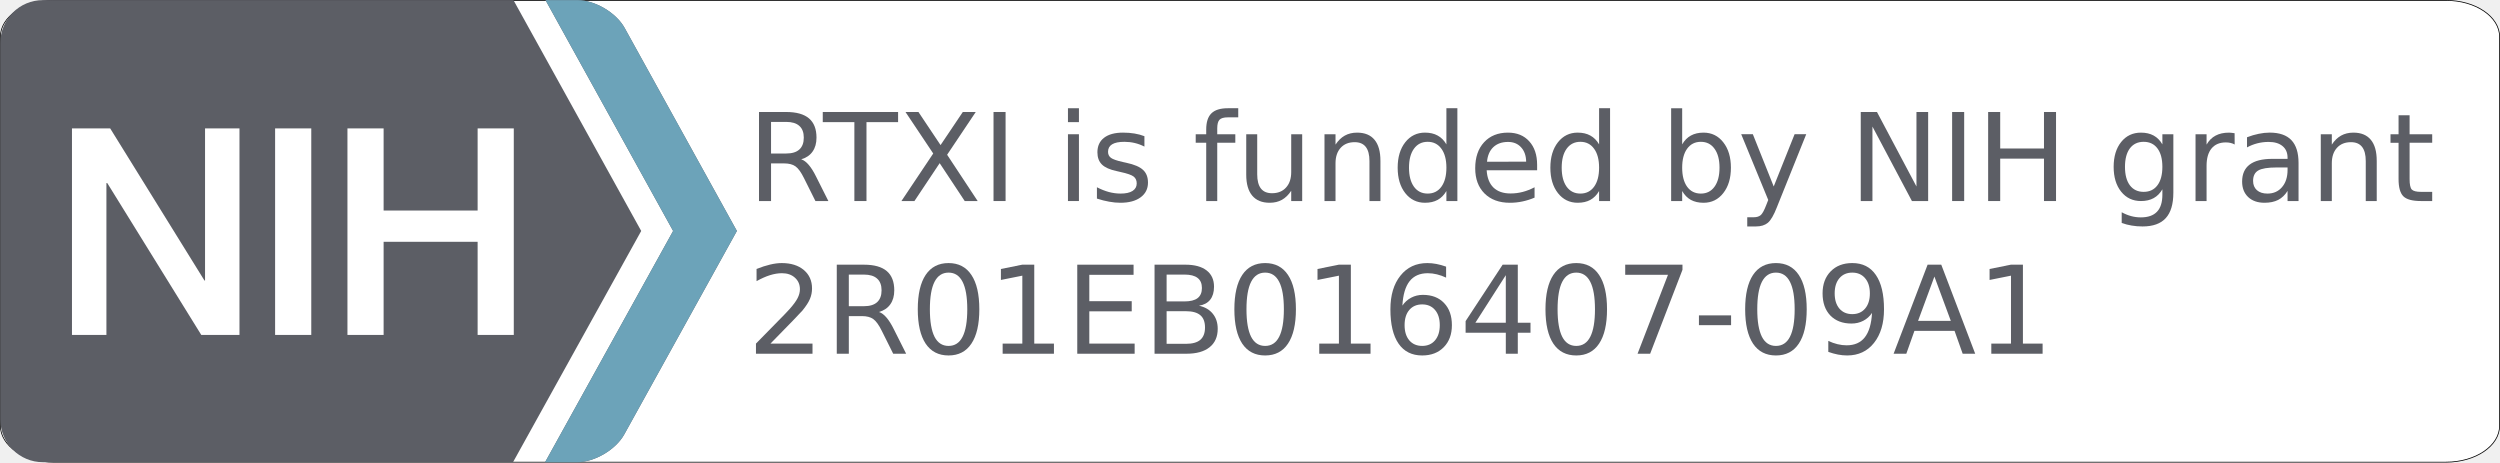
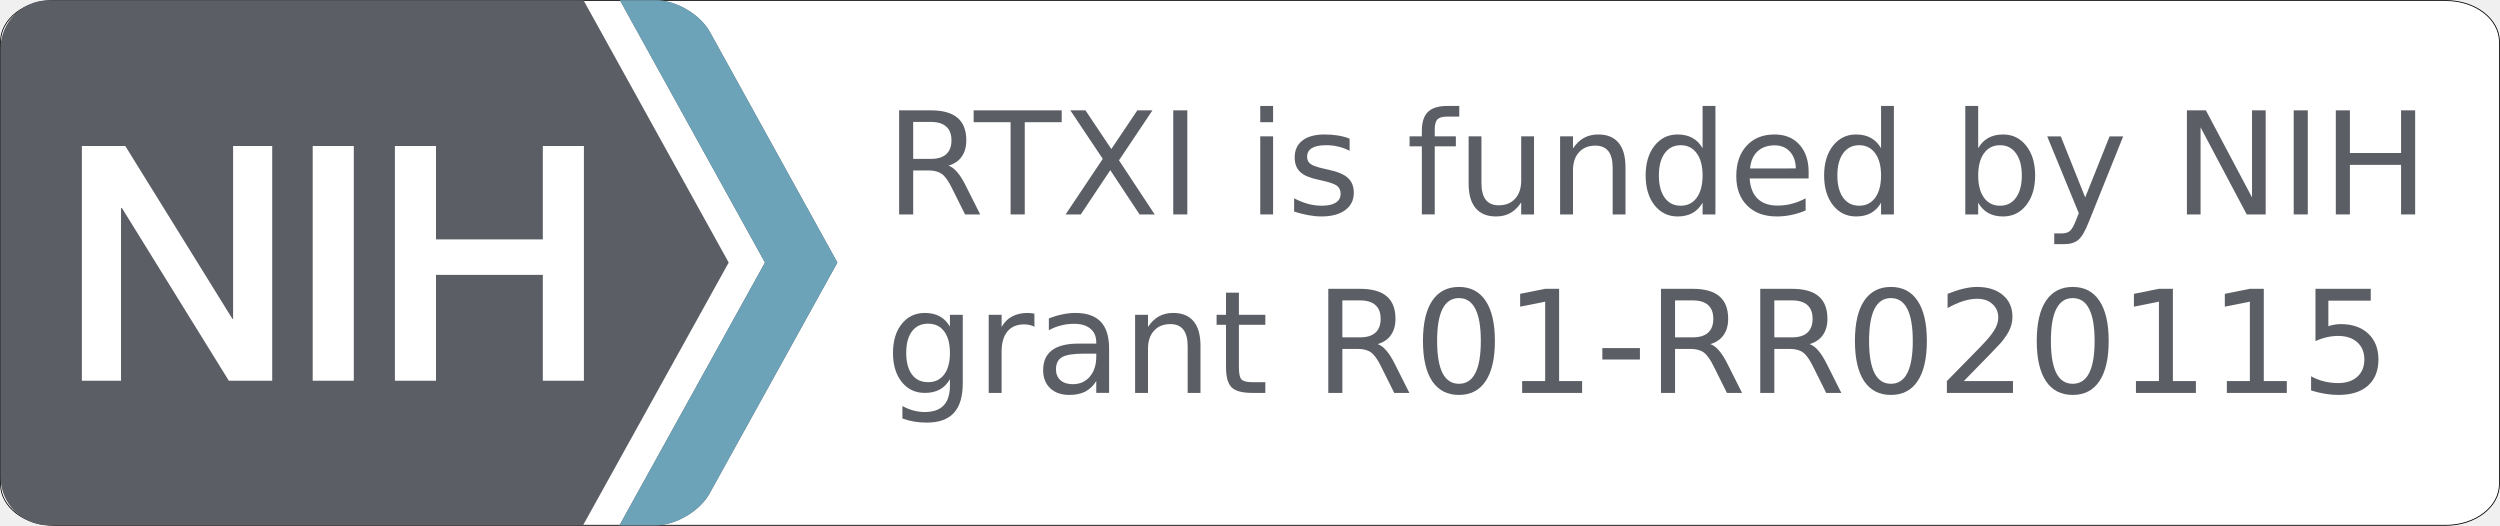
- <svg xmlns="http://www.w3.org/2000/svg" version="1.2" width="440.027" height="81.414" id="svg2" xml:space="preserve">
+ <svg xmlns="http://www.w3.org/2000/svg" version="1.1" width="387.254" height="81.451" id="svg2" xml:space="preserve">
  <defs id="defs6" />
-   <g transform="matrix(1.290308,0,0,1.290308,0.06451542,0.02081869)" id="g3872">
-     <rect width="340.918" height="62.99" rx="7.307" ry="4.971" x="0.003" y="0.037" id="rect3801" style="fill:#ffffff;fill-opacity:1;stroke:#000000;stroke-width:0.107;stroke-miterlimit:4;stroke-opacity:1;stroke-dasharray:none" />
+   <g transform="matrix(1.290308,0,0,1.290308,0.08064427,0.04032214)" id="g3872">
+     <rect width="299.998" height="62.997" rx="6.43" ry="4.972" x="2.8421709e-14" y="0.034" id="rect3801" style="fill:#ffffff;fill-opacity:1;stroke:#000000;stroke-width:0.1;stroke-miterlimit:4;stroke-opacity:1;stroke-dasharray:none" />
    <g transform="translate(0,-0.00525)" id="g3216">
      <path d="M 87.417,31.494 69.989,0.005 l -64.187,0 C 2.598,0.005 0,2.608 0,5.811 l 0,51.423 c 0,3.204 2.598,5.802 5.801,5.802 l 64.13,0 L 87.417,31.494 z m -54.799,14.187 -5.209,0 -12.827,-20.72 -0.116,0 0,20.72 -4.699,0 0,-28.179 5.212,0 12.864,20.758 0.077,0 0,-20.758 4.697,0 0,28.179 z m 9.793,0 -4.934,0 0,-28.179 4.934,0 0,28.179 z m 27.625,-28.179 0,28.179 -4.933,0 0,-12.709 -12.824,0 0,12.709 -4.934,0 0,-28.179 4.934,0 0,11.209 12.824,0 0,-11.209 4.933,0" id="path14" style="fill:#5c5e65;fill-opacity:1;fill-rule:nonzero;stroke:none" />
      <path d="M 74.304,63.038 91.772,31.494 74.361,0.005 l 4.358,0 c 2.387,0 5.288,1.712 6.438,3.799 L 100.467,31.494 85.105,59.245 c -1.154,2.085 -4.053,3.793 -6.439,3.793 l -4.362,0" id="path16" style="fill:#5c5e65;fill-opacity:1;fill-rule:nonzero;stroke:none" />
      <path d="M 74.305,63.038 91.772,31.494 74.36,0.005 l 4.36,0 c 2.384,0 5.287,1.712 6.438,3.799 L 100.466,31.494 85.106,59.245 c -1.155,2.085 -4.055,3.793 -6.439,3.793 l -4.362,0" id="path18" style="fill:#6ca3b9;fill-opacity:1;fill-rule:nonzero;stroke:none" />
    </g>
-     <flowRoot transform="matrix(0.7750085,0,0,0.7750085,-0.0625,-0.03125)" id="flowRoot3023" xml:space="preserve" style="font-size:32px;font-style:normal;font-weight:normal;line-height:125%;letter-spacing:0px;word-spacing:0px;fill:#000000;fill-opacity:1;stroke:none;font-family:Sans">
-       <flowRegion id="flowRegion3025">
-         <rect width="246.968" height="63.475" x="133.885" y="10.508" id="rect3027" style="font-size:32px" />
-       </flowRegion>
-       <flowPara id="flowPara3029" />
-     </flowRoot>
-     <flowRoot transform="matrix(0.7750085,0,0,0.7750085,-0.0625,-0.03125)" id="flowRoot3039" xml:space="preserve" style="font-size:28px;font-style:normal;font-weight:normal;line-height:125%;letter-spacing:0px;word-spacing:0px;fill:#000000;fill-opacity:1;stroke:none;font-family:Sans">
-       <flowRegion id="flowRegion3041">
-         <rect width="290.707" height="88.279" x="135.752" y="4.64" id="rect3043" />
-       </flowRegion>
-       <flowPara id="flowPara3045" style="font-size:22px" />
-     </flowRoot>
-     <g transform="matrix(0.7750085,0,0,0.7750085,2.62457,10.09694)" id="flowRoot3049" style="font-size:28px;font-style:normal;font-weight:normal;line-height:125%;letter-spacing:0px;word-spacing:0px;fill:#5c5e65;fill-opacity:1;stroke:none;font-family:Sans">
-       <path d="m 137.574,14.988 c 0.455,0.154 0.896,0.483 1.323,0.987 0.434,0.504 0.868,1.197 1.302,2.079 l 2.152,4.283 -2.278,0 -2.005,-4.021 c -0.518,-1.05 -1.022,-1.746 -1.512,-2.089 -0.483,-0.343 -1.144,-0.514 -1.984,-0.514 l -2.31,0 0,6.624 -2.121,0 0,-15.674 4.787,0 c 1.792,1.57e-5 3.128,0.374 4.01,1.123 0.882,0.749 1.323,1.879 1.323,3.391 -1e-5,0.987 -0.231,1.806 -0.693,2.457 -0.455,0.651 -1.12,1.102 -1.995,1.354 m -5.312,-6.582 0,5.564 2.667,0 c 1.022,8e-6 1.792,-0.234 2.31,-0.703 0.525,-0.476 0.787,-1.172 0.787,-2.089 -10e-6,-0.917 -0.262,-1.606 -0.787,-2.068 -0.518,-0.469 -1.288,-0.703 -2.31,-0.703 l -2.667,0" id="path3004" style="font-size:21.5px;fill:#5c5e65" />
-       <path d="m 141.364,6.663 13.259,0 0,1.785 -5.564,0 0,13.889 -2.131,0 0,-13.889 -5.564,0 0,-1.785" id="path3006" style="font-size:21.5px;fill:#5c5e65" />
-       <path d="m 155.925,6.663 2.278,0 3.895,5.826 3.916,-5.826 2.278,0 -5.039,7.527 5.375,8.146 -2.278,0 -4.409,-6.666 -4.441,6.666 -2.289,0 5.595,-8.367 -4.882,-7.307" id="path3008" style="font-size:21.5px;fill:#5c5e65" />
-       <path d="m 171.42,6.663 2.121,0 0,15.674 -2.121,0 0,-15.674" id="path3010" style="font-size:21.5px;fill:#5c5e65" />
-       <path d="m 184.521,10.579 1.932,0 0,11.758 -1.932,0 0,-11.758 m 0,-4.577 1.932,0 0,2.446 -1.932,0 0,-2.446" id="path3012" style="font-size:21.5px;fill:#5c5e65" />
-       <path d="m 197.98,10.925 0,1.827 c -0.546,-0.28 -1.113,-0.49 -1.701,-0.63 -0.588,-0.14 -1.197,-0.21 -1.827,-0.21 -0.959,1.1e-5 -1.68,0.147 -2.163,0.441 -0.476,0.294 -0.714,0.735 -0.714,1.323 -1e-5,0.448 0.171,0.801 0.514,1.06 0.343,0.252 1.032,0.493 2.068,0.724 l 0.661,0.147 c 1.372,0.294 2.345,0.71 2.918,1.249 0.581,0.532 0.871,1.277 0.871,2.236 -1e-5,1.092 -0.434,1.956 -1.302,2.593 -0.861,0.637 -2.047,0.955 -3.559,0.955 -0.63,0 -1.288,-0.063 -1.974,-0.189 -0.679,-0.119 -1.396,-0.301 -2.152,-0.546 l 0,-1.995 c 0.714,0.371 1.417,0.651 2.11,0.84 0.693,0.182 1.379,0.273 2.058,0.273 0.91,10e-7 1.61,-0.154 2.1,-0.462 0.49,-0.315 0.735,-0.756 0.735,-1.323 -1e-5,-0.525 -0.178,-0.927 -0.535,-1.207 -0.35,-0.28 -1.123,-0.549 -2.32,-0.808 l -0.672,-0.157 c -1.197,-0.252 -2.061,-0.637 -2.593,-1.155 -0.532,-0.525 -0.798,-1.242 -0.798,-2.152 -1e-5,-1.106 0.392,-1.96 1.176,-2.562 0.784,-0.602 1.897,-0.903 3.338,-0.903 0.714,1.2e-5 1.386,0.052 2.016,0.157 0.63,0.105 1.211,0.262 1.743,0.472" id="path3014" style="font-size:21.5px;fill:#5c5e65" />
-       <path d="m 214.493,6.001 0,1.606 -1.848,0 c -0.693,1.47e-5 -1.176,0.14 -1.449,0.42 -0.266,0.28 -0.399,0.784 -0.399,1.512 l 0,1.039 3.181,0 0,1.501 -3.181,0 0,10.257 -1.942,0 0,-10.257 -1.848,0 0,-1.501 1.848,0 0,-0.819 c 0,-1.309 0.304,-2.261 0.913,-2.855 0.609,-0.602 1.575,-0.903 2.897,-0.903 l 1.827,0" id="path3016" style="font-size:21.5px;fill:#5c5e65" />
-       <path d="m 215.9,17.696 0,-7.118 1.932,0 0,7.044 c 0,1.113 0.217,1.949 0.651,2.509 0.434,0.553 1.085,0.829 1.953,0.829 1.043,10e-7 1.865,-0.332 2.467,-0.997 0.609,-0.665 0.913,-1.571 0.913,-2.719 l 0,-6.666 1.932,0 0,11.758 -1.932,0 0,-1.806 c -0.469,0.714 -1.015,1.246 -1.638,1.596 -0.616,0.343 -1.333,0.514 -2.152,0.514 -1.351,0 -2.376,-0.42 -3.076,-1.26 -0.7,-0.84 -1.05,-2.068 -1.05,-3.685 m 4.861,-7.401 0,0" id="path3018" style="font-size:21.5px;fill:#5c5e65" />
-       <path d="m 239.521,15.24 0,7.097 -1.932,0 0,-7.034 c -10e-6,-1.113 -0.217,-1.946 -0.651,-2.499 -0.434,-0.553 -1.085,-0.829 -1.953,-0.829 -1.043,10e-6 -1.865,0.332 -2.467,0.997 -0.602,0.665 -0.903,1.571 -0.903,2.719 l 0,6.645 -1.942,0 0,-11.758 1.942,0 0,1.827 c 0.462,-0.707 1.004,-1.235 1.627,-1.585 0.63,-0.35 1.354,-0.525 2.173,-0.525 1.351,1.2e-5 2.373,0.42 3.065,1.26 0.693,0.833 1.039,2.061 1.039,3.685" id="path3020" style="font-size:21.5px;fill:#5c5e65" />
-       <path d="m 251.131,12.363 0,-6.362 1.932,0 0,16.335 -1.932,0 0,-1.764 c -0.406,0.7 -0.92,1.221 -1.543,1.564 -0.616,0.336 -1.358,0.504 -2.226,0.504 -1.421,0 -2.579,-0.567 -3.475,-1.701 -0.889,-1.134 -1.333,-2.625 -1.333,-4.472 0,-1.848 0.444,-3.338 1.333,-4.472 0.896,-1.134 2.054,-1.701 3.475,-1.701 0.868,1.2e-5 1.61,0.171 2.226,0.514 0.623,0.336 1.137,0.854 1.543,1.554 m -6.582,4.105 c 0,1.421 0.29,2.537 0.871,3.349 0.588,0.805 1.393,1.207 2.415,1.207 1.022,10e-7 1.827,-0.402 2.415,-1.207 0.588,-0.812 0.882,-1.928 0.882,-3.349 -1e-5,-1.421 -0.294,-2.534 -0.882,-3.338 -0.588,-0.812 -1.393,-1.218 -2.415,-1.218 -1.022,1.1e-5 -1.827,0.406 -2.415,1.218 -0.581,0.805 -0.871,1.918 -0.871,3.338" id="path3022" style="font-size:21.5px;fill:#5c5e65" />
-       <path d="m 267.099,15.975 0,0.945 -8.881,0 c 0.084,1.33 0.483,2.345 1.197,3.044 0.721,0.693 1.722,1.039 3.002,1.039 0.742,10e-7 1.459,-0.091 2.152,-0.273 0.7,-0.182 1.393,-0.455 2.079,-0.819 l 0,1.827 c -0.693,0.294 -1.403,0.518 -2.131,0.672 -0.728,0.154 -1.466,0.231 -2.215,0.231 -1.876,0 -3.363,-0.546 -4.462,-1.638 -1.092,-1.092 -1.638,-2.569 -1.638,-4.43 0,-1.925 0.518,-3.45 1.554,-4.577 1.043,-1.134 2.446,-1.701 4.21,-1.701 1.582,1.2e-5 2.831,0.511 3.748,1.533 0.924,1.015 1.386,2.397 1.386,4.147 m -1.932,-0.567 c -0.014,-1.057 -0.311,-1.9 -0.892,-2.53 -0.574,-0.63 -1.337,-0.945 -2.289,-0.945 -1.078,10e-6 -1.942,0.304 -2.593,0.913 -0.644,0.609 -1.015,1.466 -1.113,2.572 l 6.887,-0.011" id="path3024" style="font-size:21.5px;fill:#5c5e65" />
-       <path d="m 278.006,12.363 0,-6.362 1.932,0 0,16.335 -1.932,0 0,-1.764 c -0.406,0.7 -0.92,1.221 -1.543,1.564 -0.616,0.336 -1.358,0.504 -2.226,0.504 -1.421,0 -2.579,-0.567 -3.475,-1.701 -0.889,-1.134 -1.333,-2.625 -1.333,-4.472 0,-1.848 0.444,-3.338 1.333,-4.472 0.896,-1.134 2.054,-1.701 3.475,-1.701 0.868,1.2e-5 1.61,0.171 2.226,0.514 0.623,0.336 1.137,0.854 1.543,1.554 m -6.582,4.105 c 0,1.421 0.29,2.537 0.871,3.349 0.588,0.805 1.393,1.207 2.415,1.207 1.022,10e-7 1.827,-0.402 2.415,-1.207 0.588,-0.812 0.882,-1.928 0.882,-3.349 -10e-6,-1.421 -0.294,-2.534 -0.882,-3.338 -0.588,-0.812 -1.393,-1.218 -2.415,-1.218 -1.022,1.1e-5 -1.827,0.406 -2.415,1.218 -0.581,0.805 -0.871,1.918 -0.871,3.338" id="path3026" style="font-size:21.5px;fill:#5c5e65" />
-       <path d="m 299.202,16.468 c -1e-5,-1.421 -0.294,-2.534 -0.882,-3.338 -0.581,-0.812 -1.382,-1.218 -2.404,-1.218 -1.022,1.1e-5 -1.827,0.406 -2.415,1.218 -0.581,0.805 -0.871,1.918 -0.871,3.338 -1e-5,1.421 0.29,2.537 0.871,3.349 0.588,0.805 1.393,1.207 2.415,1.207 1.022,10e-7 1.823,-0.402 2.404,-1.207 0.588,-0.812 0.882,-1.928 0.882,-3.349 m -6.572,-4.105 c 0.406,-0.7 0.917,-1.218 1.533,-1.554 0.623,-0.343 1.365,-0.514 2.226,-0.514 1.428,1.2e-5 2.586,0.567 3.475,1.701 0.896,1.134 1.344,2.625 1.344,4.472 -10e-6,1.848 -0.448,3.338 -1.344,4.472 -0.889,1.134 -2.047,1.701 -3.475,1.701 -0.861,0 -1.603,-0.168 -2.226,-0.504 -0.616,-0.343 -1.127,-0.864 -1.533,-1.564 l 0,1.764 -1.942,0 0,-16.335 1.942,0 0,6.362" id="path3028" style="font-size:21.5px;fill:#5c5e65" />
-       <path d="m 309.301,23.428 c -0.546,1.4 -1.078,2.313 -1.596,2.74 -0.518,0.427 -1.211,0.64 -2.079,0.64 l -1.543,0 0,-1.617 1.134,0 c 0.532,-3e-6 0.945,-0.126 1.239,-0.378 0.294,-0.252 0.619,-0.847 0.976,-1.785 l 0.346,-0.882 -4.756,-11.569 2.047,0 3.674,9.196 3.674,-9.196 2.047,0 -5.165,12.85" id="path3030" style="font-size:21.5px;fill:#5c5e65" />
-       <path d="m 324.061,6.663 2.855,0 6.95,13.112 0,-13.112 2.058,0 0,15.674 -2.855,0 -6.95,-13.112 0,13.112 -2.058,0 0,-15.674" id="path3032" style="font-size:21.5px;fill:#5c5e65" />
-       <path d="m 340.144,6.663 2.121,0 0,15.674 -2.121,0 0,-15.674" id="path3034" style="font-size:21.5px;fill:#5c5e65" />
-       <path d="m 346.485,6.663 2.121,0 0,6.425 7.706,0 0,-6.425 2.121,0 0,15.674 -2.121,0 0,-7.464 -7.706,0 0,7.464 -2.121,0 0,-15.674" id="path3036" style="font-size:21.5px;fill:#5c5e65" />
-       <path d="m 377.15,16.321 c -10e-6,-1.4 -0.29,-2.485 -0.871,-3.254 -0.574,-0.77 -1.382,-1.155 -2.425,-1.155 -1.036,1.1e-5 -1.844,0.385 -2.425,1.155 -0.574,0.77 -0.861,1.855 -0.861,3.254 -1e-5,1.393 0.287,2.474 0.861,3.244 0.581,0.77 1.389,1.155 2.425,1.155 1.043,1e-6 1.851,-0.385 2.425,-1.155 0.581,-0.77 0.871,-1.851 0.871,-3.244 m 1.932,4.556 c -1e-5,2.002 -0.444,3.489 -1.333,4.462 -0.889,0.98 -2.25,1.47 -4.084,1.47 -0.679,-5e-6 -1.319,-0.052 -1.921,-0.157 -0.602,-0.098 -1.186,-0.252 -1.753,-0.462 l 0,-1.879 c 0.567,0.308 1.127,0.535 1.68,0.682 0.553,0.147 1.116,0.22 1.69,0.22 1.267,-3e-6 2.215,-0.332 2.845,-0.997 0.63,-0.658 0.945,-1.655 0.945,-2.992 l 0,-0.955 c -0.399,0.693 -0.91,1.211 -1.533,1.554 -0.623,0.343 -1.368,0.514 -2.236,0.514 -1.442,0 -2.604,-0.549 -3.485,-1.648 -0.882,-1.099 -1.323,-2.555 -1.323,-4.367 0,-1.82 0.441,-3.279 1.323,-4.378 0.882,-1.099 2.044,-1.648 3.485,-1.648 0.868,1.2e-5 1.613,0.171 2.236,0.514 0.623,0.343 1.134,0.861 1.533,1.554 l 0,-1.785 1.932,0 0,10.299" id="path3038" style="font-size:21.5px;fill:#5c5e65" />
-       <path d="m 389.874,12.384 c -0.217,-0.126 -0.455,-0.217 -0.714,-0.273 -0.252,-0.063 -0.532,-0.094 -0.84,-0.094 -1.092,10e-6 -1.932,0.357 -2.52,1.071 -0.581,0.707 -0.871,1.725 -0.871,3.055 l 0,6.194 -1.942,0 0,-11.758 1.942,0 0,1.827 c 0.406,-0.714 0.934,-1.242 1.585,-1.585 0.651,-0.35 1.442,-0.525 2.373,-0.525 0.133,1.2e-5 0.28,0.011 0.441,0.031 0.161,0.014 0.339,0.038 0.535,0.073 l 0.011,1.984" id="path3040" style="font-size:21.5px;fill:#5c5e65" />
-       <path d="m 397.264,16.426 c -1.561,5e-6 -2.642,0.178 -3.244,0.535 -0.602,0.357 -0.903,0.966 -0.903,1.827 0,0.686 0.224,1.232 0.672,1.638 0.455,0.399 1.071,0.598 1.848,0.598 1.071,10e-7 1.928,-0.378 2.572,-1.134 0.651,-0.763 0.976,-1.774 0.976,-3.034 l 0,-0.43 -1.921,0 m 3.853,-0.798 0,6.708 -1.932,0 0,-1.785 c -0.441,0.714 -0.99,1.242 -1.648,1.585 -0.658,0.336 -1.463,0.504 -2.415,0.504 -1.204,0 -2.163,-0.336 -2.876,-1.008 -0.707,-0.679 -1.06,-1.585 -1.06,-2.719 0,-1.323 0.441,-2.32 1.323,-2.992 0.889,-0.672 2.212,-1.008 3.968,-1.008 l 2.708,0 0,-0.189 c -10e-6,-0.889 -0.294,-1.575 -0.882,-2.058 -0.581,-0.49 -1.4,-0.735 -2.457,-0.735 -0.672,10e-6 -1.326,0.08 -1.963,0.241 -0.637,0.161 -1.249,0.402 -1.837,0.724 l 0,-1.785 c 0.707,-0.273 1.393,-0.476 2.058,-0.609 0.665,-0.14 1.312,-0.21 1.942,-0.21 1.701,1.2e-5 2.971,0.441 3.811,1.323 0.84,0.882 1.26,2.219 1.26,4.01" id="path3042" style="font-size:21.5px;fill:#5c5e65" />
-       <path d="m 414.88,15.24 0,7.097 -1.932,0 0,-7.034 c -10e-6,-1.113 -0.217,-1.946 -0.651,-2.499 -0.434,-0.553 -1.085,-0.829 -1.953,-0.829 -1.043,10e-6 -1.865,0.332 -2.467,0.997 -0.602,0.665 -0.903,1.571 -0.903,2.719 l 0,6.645 -1.942,0 0,-11.758 1.942,0 0,1.827 c 0.462,-0.707 1.004,-1.235 1.627,-1.585 0.63,-0.35 1.354,-0.525 2.173,-0.525 1.351,1.2e-5 2.373,0.42 3.065,1.26 0.693,0.833 1.039,2.061 1.039,3.685" id="path3044" style="font-size:21.5px;fill:#5c5e65" />
-       <path d="m 420.664,7.24 0,3.338 3.979,0 0,1.501 -3.979,0 0,6.383 c -10e-6,0.959 0.129,1.575 0.388,1.848 0.266,0.273 0.801,0.409 1.606,0.409 l 1.984,0 0,1.617 -1.984,0 c -1.491,0 -2.52,-0.276 -3.086,-0.829 -0.567,-0.56 -0.85,-1.575 -0.85,-3.044 l 0,-6.383 -1.417,0 0,-1.501 1.417,0 0,-3.338 1.942,0" id="path3046" style="font-size:21.5px;fill:#5c5e65" />
-       <path d="m 132.157,47.427 7.401,0 0,1.785 -9.952,0 0,-1.785 c 0.805,-0.833 1.9,-1.949 3.286,-3.349 1.393,-1.407 2.268,-2.313 2.625,-2.719 0.679,-0.763 1.151,-1.407 1.417,-1.932 0.273,-0.532 0.409,-1.053 0.409,-1.564 -1e-5,-0.833 -0.294,-1.512 -0.882,-2.037 -0.581,-0.525 -1.34,-0.787 -2.278,-0.787 -0.665,1.4e-5 -1.368,0.115 -2.11,0.346 -0.735,0.231 -1.522,0.581 -2.362,1.05 l 0,-2.142 c 0.854,-0.343 1.652,-0.602 2.394,-0.777 0.742,-0.175 1.421,-0.262 2.037,-0.262 1.624,1.6e-5 2.918,0.406 3.884,1.218 0.966,0.812 1.449,1.897 1.449,3.254 -1e-5,0.644 -0.122,1.256 -0.367,1.837 -0.238,0.574 -0.675,1.253 -1.312,2.037 -0.175,0.203 -0.731,0.791 -1.669,1.764 -0.938,0.966 -2.261,2.32 -3.968,4.063" id="path3048" style="font-size:21.5px;fill:#5c5e65" />
-       <path d="m 151.263,41.863 c 0.455,0.154 0.896,0.483 1.323,0.987 0.434,0.504 0.868,1.197 1.302,2.079 l 2.152,4.283 -2.278,0 -2.005,-4.021 c -0.518,-1.05 -1.022,-1.746 -1.512,-2.089 -0.483,-0.343 -1.144,-0.514 -1.984,-0.514 l -2.31,0 0,6.624 -2.121,0 0,-15.674 4.787,0 c 1.792,1.6e-5 3.128,0.374 4.01,1.123 0.882,0.749 1.323,1.879 1.323,3.391 -1e-5,0.987 -0.231,1.806 -0.693,2.457 -0.455,0.651 -1.12,1.102 -1.995,1.354 m -5.312,-6.582 0,5.564 2.667,0 c 1.022,8e-6 1.792,-0.234 2.31,-0.703 0.525,-0.476 0.787,-1.172 0.787,-2.089 -1e-5,-0.917 -0.262,-1.606 -0.787,-2.068 -0.518,-0.469 -1.288,-0.703 -2.31,-0.703 l -2.667,0" id="path3050" style="font-size:21.5px;fill:#5c5e65" />
-       <path d="m 163.504,34.934 c -1.092,1.4e-5 -1.914,0.539 -2.467,1.617 -0.546,1.071 -0.819,2.684 -0.819,4.84 0,2.149 0.273,3.762 0.819,4.84 0.553,1.071 1.375,1.606 2.467,1.606 1.099,1e-6 1.921,-0.535 2.467,-1.606 0.553,-1.078 0.829,-2.691 0.829,-4.84 -1e-5,-2.156 -0.276,-3.769 -0.829,-4.84 -0.546,-1.078 -1.368,-1.617 -2.467,-1.617 m 0,-1.68 c 1.757,1.6e-5 3.097,0.696 4.021,2.089 0.931,1.386 1.396,3.401 1.396,6.047 -1e-5,2.639 -0.465,4.654 -1.396,6.047 -0.924,1.386 -2.264,2.079 -4.021,2.079 -1.757,0 -3.1,-0.693 -4.031,-2.079 -0.924,-1.393 -1.386,-3.408 -1.386,-6.047 0,-2.645 0.462,-4.661 1.386,-6.047 0.931,-1.393 2.275,-2.089 4.031,-2.089" id="path3052" style="font-size:21.5px;fill:#5c5e65" />
-       <path d="m 173.026,47.427 3.464,0 0,-11.957 -3.769,0.756 0,-1.932 3.748,-0.756 2.121,0 0,13.889 3.464,0 0,1.785 -9.028,0 0,-1.785" id="path3054" style="font-size:21.5px;fill:#5c5e65" />
-       <path d="m 186.159,33.538 9.91,0 0,1.785 -7.79,0 0,4.64 7.464,0 0,1.785 -7.464,0 0,5.679 7.979,0 0,1.785 -10.099,0 0,-15.674" id="path3056" style="font-size:21.5px;fill:#5c5e65" />
-       <path d="m 201.885,41.726 0,5.742 3.401,0 c 1.141,2e-6 1.984,-0.234 2.53,-0.703 0.553,-0.476 0.829,-1.2 0.829,-2.173 -1e-5,-0.98 -0.276,-1.701 -0.829,-2.163 -0.546,-0.469 -1.389,-0.703 -2.53,-0.703 l -3.401,0 m 0,-6.446 0,4.724 3.139,0 c 1.036,9e-6 1.806,-0.192 2.31,-0.577 0.511,-0.392 0.766,-0.987 0.766,-1.785 -1e-5,-0.791 -0.255,-1.382 -0.766,-1.774 -0.504,-0.392 -1.274,-0.588 -2.31,-0.588 l -3.139,0 m -2.121,-1.743 5.417,0 c 1.617,1.6e-5 2.862,0.336 3.737,1.008 0.875,0.672 1.312,1.627 1.312,2.866 -2e-5,0.959 -0.224,1.722 -0.672,2.289 -0.448,0.567 -1.106,0.92 -1.974,1.06 1.043,0.224 1.851,0.693 2.425,1.407 0.581,0.707 0.871,1.592 0.871,2.656 -2e-5,1.4 -0.476,2.481 -1.428,3.244 -0.952,0.763 -2.306,1.144 -4.063,1.144 l -5.627,0 0,-15.674" id="path3058" style="font-size:21.5px;fill:#5c5e65" />
-       <path d="m 219.228,34.934 c -1.092,1.4e-5 -1.914,0.539 -2.467,1.617 -0.546,1.071 -0.819,2.684 -0.819,4.84 0,2.149 0.273,3.762 0.819,4.84 0.553,1.071 1.375,1.606 2.467,1.606 1.099,1e-6 1.921,-0.535 2.467,-1.606 0.553,-1.078 0.829,-2.691 0.829,-4.84 -1e-5,-2.156 -0.276,-3.769 -0.829,-4.84 -0.546,-1.078 -1.368,-1.617 -2.467,-1.617 m 0,-1.68 c 1.757,1.6e-5 3.097,0.696 4.021,2.089 0.931,1.386 1.396,3.401 1.396,6.047 -2e-5,2.639 -0.465,4.654 -1.396,6.047 -0.924,1.386 -2.264,2.079 -4.021,2.079 -1.757,0 -3.1,-0.693 -4.031,-2.079 -0.924,-1.393 -1.386,-3.408 -1.386,-6.047 0,-2.645 0.462,-4.661 1.386,-6.047 0.931,-1.393 2.275,-2.089 4.031,-2.089" id="path3060" style="font-size:21.5px;fill:#5c5e65" />
-       <path d="m 228.75,47.427 3.464,0 0,-11.957 -3.769,0.756 0,-1.932 3.748,-0.756 2.121,0 0,13.889 3.464,0 0,1.785 -9.028,0 0,-1.785" id="path3062" style="font-size:21.5px;fill:#5c5e65" />
-       <path d="m 246.869,40.529 c -0.952,9e-6 -1.708,0.325 -2.268,0.976 -0.553,0.651 -0.829,1.543 -0.829,2.677 -1e-5,1.127 0.276,2.019 0.829,2.677 0.56,0.651 1.316,0.976 2.268,0.976 0.952,1e-6 1.704,-0.325 2.257,-0.976 0.56,-0.658 0.84,-1.55 0.84,-2.677 -1e-5,-1.134 -0.28,-2.026 -0.84,-2.677 -0.553,-0.651 -1.305,-0.976 -2.257,-0.976 m 4.21,-6.645 0,1.932 c -0.532,-0.252 -1.071,-0.444 -1.617,-0.577 -0.539,-0.133 -1.074,-0.199 -1.606,-0.199 -1.4,1.4e-5 -2.471,0.472 -3.212,1.417 -0.735,0.945 -1.155,2.373 -1.26,4.283 0.413,-0.609 0.931,-1.074 1.554,-1.396 0.623,-0.329 1.309,-0.493 2.058,-0.493 1.575,1e-5 2.817,0.479 3.727,1.438 0.917,0.952 1.375,2.25 1.375,3.895 -1e-5,1.61 -0.476,2.901 -1.428,3.874 -0.952,0.973 -2.219,1.459 -3.8,1.459 -1.813,0 -3.198,-0.693 -4.157,-2.079 -0.959,-1.393 -1.438,-3.408 -1.438,-6.047 0,-2.478 0.588,-4.451 1.764,-5.921 1.176,-1.477 2.754,-2.215 4.735,-2.215 0.532,1.6e-5 1.067,0.053 1.606,0.157 0.546,0.105 1.113,0.262 1.701,0.472" id="path3064" style="font-size:21.5px;fill:#5c5e65" />
-       <path d="m 261.587,35.385 -5.354,8.367 5.354,0 0,-8.367 m -0.556,-1.848 2.667,0 0,10.215 2.236,0 0,1.764 -2.236,0 0,3.695 -2.11,0 0,-3.695 -7.076,0 0,-2.047 6.519,-9.931" id="path3066" style="font-size:21.5px;fill:#5c5e65" />
-       <path d="m 273.986,34.934 c -1.092,1.4e-5 -1.914,0.539 -2.467,1.617 -0.546,1.071 -0.819,2.684 -0.819,4.84 -10e-6,2.149 0.273,3.762 0.819,4.84 0.553,1.071 1.375,1.606 2.467,1.606 1.099,1e-6 1.921,-0.535 2.467,-1.606 0.553,-1.078 0.829,-2.691 0.829,-4.84 -10e-6,-2.156 -0.276,-3.769 -0.829,-4.84 -0.546,-1.078 -1.368,-1.617 -2.467,-1.617 m 0,-1.68 c 1.757,1.6e-5 3.097,0.696 4.021,2.089 0.931,1.386 1.396,3.401 1.396,6.047 -10e-6,2.639 -0.465,4.654 -1.396,6.047 -0.924,1.386 -2.264,2.079 -4.021,2.079 -1.757,0 -3.1,-0.693 -4.031,-2.079 -0.924,-1.393 -1.386,-3.408 -1.386,-6.047 0,-2.645 0.462,-4.661 1.386,-6.047 0.931,-1.393 2.275,-2.089 4.031,-2.089" id="path3068" style="font-size:21.5px;fill:#5c5e65" />
-       <path d="m 282.604,33.538 10.078,0 0,0.903 -5.69,14.771 -2.215,0 5.354,-13.889 -7.527,0 0,-1.785" id="path3070" style="font-size:21.5px;fill:#5c5e65" />
-       <path d="m 295.58,42.461 5.658,0 0,1.722 -5.658,0 0,-1.722" id="path3072" style="font-size:21.5px;fill:#5c5e65" />
-       <path d="m 309.133,34.934 c -1.092,1.4e-5 -1.914,0.539 -2.467,1.617 -0.546,1.071 -0.819,2.684 -0.819,4.84 -1e-5,2.149 0.273,3.762 0.819,4.84 0.553,1.071 1.375,1.606 2.467,1.606 1.099,1e-6 1.921,-0.535 2.467,-1.606 0.553,-1.078 0.829,-2.691 0.829,-4.84 -10e-6,-2.156 -0.276,-3.769 -0.829,-4.84 -0.546,-1.078 -1.368,-1.617 -2.467,-1.617 m 0,-1.68 c 1.757,1.6e-5 3.097,0.696 4.021,2.089 0.931,1.386 1.396,3.401 1.396,6.047 -10e-6,2.639 -0.465,4.654 -1.396,6.047 -0.924,1.386 -2.264,2.079 -4.021,2.079 -1.757,0 -3.1,-0.693 -4.031,-2.079 -0.924,-1.393 -1.386,-3.408 -1.386,-6.047 0,-2.645 0.462,-4.661 1.386,-6.047 0.931,-1.393 2.275,-2.089 4.031,-2.089" id="path3074" style="font-size:21.5px;fill:#5c5e65" />
-       <path d="m 318.35,48.886 0,-1.932 c 0.532,0.252 1.071,0.444 1.617,0.577 0.546,0.133 1.081,0.199 1.606,0.199 1.4,2e-6 2.467,-0.469 3.202,-1.407 0.742,-0.945 1.165,-2.376 1.27,-4.294 -0.406,0.602 -0.92,1.064 -1.543,1.386 -0.623,0.322 -1.312,0.483 -2.068,0.483 -1.568,6e-6 -2.81,-0.472 -3.727,-1.417 -0.91,-0.952 -1.365,-2.25 -1.365,-3.895 0,-1.61 0.476,-2.901 1.428,-3.874 0.952,-0.973 2.219,-1.459 3.8,-1.459 1.813,1.6e-5 3.195,0.696 4.147,2.089 0.959,1.386 1.438,3.401 1.438,6.047 -1e-5,2.471 -0.588,4.444 -1.764,5.921 -1.169,1.47 -2.744,2.205 -4.724,2.205 -0.532,0 -1.071,-0.052 -1.617,-0.157 -0.546,-0.105 -1.113,-0.262 -1.701,-0.472 m 4.22,-6.645 c 0.952,7e-6 1.704,-0.325 2.257,-0.976 0.56,-0.651 0.84,-1.543 0.84,-2.677 -1e-5,-1.127 -0.28,-2.016 -0.84,-2.667 -0.553,-0.658 -1.305,-0.987 -2.257,-0.987 -0.952,1.4e-5 -1.708,0.329 -2.268,0.987 -0.553,0.651 -0.829,1.54 -0.829,2.667 0,1.134 0.276,2.026 0.829,2.677 0.56,0.651 1.316,0.976 2.268,0.976" id="path3076" style="font-size:21.5px;fill:#5c5e65" />
-       <path d="m 337.026,35.627 -2.876,7.8 5.763,0 -2.887,-7.8 m -1.197,-2.089 2.404,0 5.973,15.674 -2.205,0 -1.428,-4.021 -7.065,0 -1.428,4.021 -2.236,0 5.984,-15.674" id="path3078" style="font-size:21.5px;fill:#5c5e65" />
-       <path d="m 347.041,47.427 3.464,0 0,-11.957 -3.769,0.756 0,-1.932 3.748,-0.756 2.121,0 0,13.889 3.464,0 0,1.785 -9.028,0 0,-1.785" id="path3080" style="font-size:21.5px;fill:#5c5e65" />
+     <g transform="matrix(1.07128,0,0,1.07128,-4.649394,5.647469)" id="flowRoot3003" style="font-size:16px;font-style:normal;font-weight:normal;line-height:125%;letter-spacing:0px;word-spacing:0px;fill:#5c5e65;fill-opacity:1;stroke:none;font-family:Sans">
+       <path d="m 110.57,13.26 c 0.339,0.115 0.667,0.359 0.984,0.734 0.323,0.375 0.646,0.891 0.969,1.547 l 1.602,3.188 -1.695,0 -1.492,-2.992 c -0.385,-0.781 -0.76,-1.299 -1.125,-1.555 -0.359,-0.255 -0.852,-0.383 -1.477,-0.383 l -1.719,0 0,4.93 -1.578,0 0,-11.664 3.562,0 c 1.333,1.16e-5 2.328,0.279 2.984,0.836 0.656,0.557 0.984,1.398 0.984,2.523 -1e-5,0.734 -0.172,1.344 -0.516,1.828 -0.339,0.484 -0.833,0.82 -1.484,1.008 m -3.953,-4.898 0,4.141 1.984,0 c 0.76,6e-6 1.333,-0.174 1.719,-0.523 0.391,-0.354 0.586,-0.872 0.586,-1.555 -1e-5,-0.682 -0.195,-1.195 -0.586,-1.539 -0.385,-0.349 -0.958,-0.523 -1.719,-0.523 l -1.984,0" id="path3804" />
+       <path d="m 113.391,7.065 9.867,0 0,1.328 -4.141,0 0,10.336 -1.586,0 0,-10.336 -4.141,0 0,-1.328" id="path3806" />
+       <path d="m 124.227,7.065 1.695,0 2.898,4.336 2.914,-4.336 1.695,0 -3.75,5.602 4,6.062 -1.695,0 -3.281,-4.961 -3.305,4.961 -1.703,0 4.164,-6.227 -3.633,-5.437" id="path3808" />
+       <path d="m 135.758,7.065 1.578,0 0,11.664 -1.578,0 0,-11.664" id="path3810" />
+       <path d="m 145.508,9.979 1.438,0 0,8.75 -1.438,0 0,-8.75 m 0,-3.406 1.438,0 0,1.82 -1.438,0 0,-1.82" id="path3812" />
+       <path d="m 155.523,10.237 0,1.359 c -0.406,-0.208 -0.828,-0.365 -1.266,-0.469 -0.438,-0.104 -0.891,-0.156 -1.359,-0.156 -0.714,8e-6 -1.25,0.109 -1.609,0.328 -0.354,0.219 -0.531,0.547 -0.531,0.984 0,0.333 0.128,0.596 0.383,0.789 0.255,0.188 0.768,0.367 1.539,0.539 l 0.492,0.109 c 1.021,0.219 1.745,0.529 2.172,0.93 0.432,0.396 0.648,0.951 0.648,1.664 -1e-5,0.813 -0.323,1.456 -0.969,1.93 -0.641,0.474 -1.523,0.711 -2.648,0.711 -0.469,0 -0.958,-0.047 -1.469,-0.141 -0.505,-0.089 -1.039,-0.224 -1.602,-0.406 l 0,-1.484 c 0.531,0.276 1.055,0.484 1.57,0.625 0.516,0.135 1.026,0.203 1.531,0.203 0.677,1e-6 1.198,-0.115 1.562,-0.344 0.365,-0.234 0.547,-0.562 0.547,-0.984 0,-0.391 -0.133,-0.69 -0.398,-0.898 -0.26,-0.208 -0.836,-0.409 -1.727,-0.602 l -0.5,-0.117 C 151,14.62 150.357,14.333 149.961,13.948 c -0.396,-0.391 -0.594,-0.924 -0.594,-1.602 0,-0.823 0.292,-1.458 0.875,-1.906 0.583,-0.448 1.411,-0.672 2.484,-0.672 0.531,8.9e-6 1.031,0.039 1.5,0.117 0.469,0.078 0.901,0.195 1.297,0.352" id="path3814" />
+       <path d="m 167.812,6.573 0,1.195 -1.375,0 c -0.516,1.09e-5 -0.875,0.104 -1.078,0.312 -0.198,0.208 -0.297,0.583 -0.297,1.125 l 0,0.773 2.367,0 0,1.117 -2.367,0 0,7.633 -1.445,0 0,-7.633 -1.375,0 0,-1.117 1.375,0 0,-0.609 c 0,-0.974 0.227,-1.682 0.68,-2.125 0.453,-0.448 1.172,-0.672 2.156,-0.672 l 1.359,0" id="path3816" />
+       <path d="m 168.859,15.276 0,-5.297 1.438,0 0,5.242 c 0,0.828 0.161,1.451 0.484,1.867 0.323,0.411 0.807,0.617 1.453,0.617 0.776,1e-6 1.388,-0.247 1.836,-0.742 0.453,-0.495 0.68,-1.169 0.68,-2.023 l 0,-4.961 1.438,0 0,8.75 -1.438,0 0,-1.344 c -0.349,0.531 -0.755,0.927 -1.219,1.188 -0.458,0.255 -0.992,0.383 -1.602,0.383 -1.005,0 -1.768,-0.312 -2.289,-0.938 -0.521,-0.625 -0.781,-1.539 -0.781,-2.742 m 3.617,-5.508 0,0" id="path3818" />
+       <path d="m 186.438,13.448 0,5.281 -1.438,0 0,-5.234 c -1e-5,-0.828 -0.161,-1.448 -0.484,-1.859 -0.323,-0.411 -0.807,-0.617 -1.453,-0.617 -0.776,8e-6 -1.388,0.247 -1.836,0.742 -0.448,0.495 -0.672,1.169 -0.672,2.023 l 0,4.945 -1.445,0 0,-8.75 1.445,0 0,1.359 c 0.344,-0.526 0.747,-0.919 1.211,-1.18 0.469,-0.26 1.008,-0.391 1.617,-0.391 1.005,8.9e-6 1.766,0.313 2.281,0.937 0.516,0.62 0.773,1.534 0.773,2.742" id="path3820" />
+       <path d="m 195.078,11.307 0,-4.734 1.438,0 0,12.156 -1.438,0 0,-1.312 c -0.302,0.521 -0.685,0.909 -1.148,1.164 -0.458,0.25 -1.01,0.375 -1.656,0.375 -1.057,0 -1.919,-0.422 -2.586,-1.266 -0.661,-0.844 -0.992,-1.953 -0.992,-3.328 0,-1.375 0.331,-2.484 0.992,-3.328 0.667,-0.844 1.529,-1.266 2.586,-1.266 0.646,8.9e-6 1.198,0.128 1.656,0.383 0.464,0.25 0.846,0.635 1.148,1.156 m -4.898,3.055 c 0,1.057 0.216,1.888 0.648,2.492 0.438,0.599 1.036,0.898 1.797,0.898 0.76,1e-6 1.359,-0.299 1.797,-0.898 0.438,-0.604 0.656,-1.435 0.656,-2.492 0,-1.057 -0.219,-1.885 -0.656,-2.484 -0.438,-0.604 -1.036,-0.906 -1.797,-0.906 -0.76,8e-6 -1.359,0.302 -1.797,0.906 -0.432,0.599 -0.648,1.427 -0.648,2.484" id="path3822" />
+       <path d="m 206.961,13.995 0,0.703 -6.609,0 c 0.062,0.99 0.359,1.745 0.891,2.266 0.536,0.516 1.281,0.773 2.234,0.773 0.552,1e-6 1.086,-0.068 1.602,-0.203 0.521,-0.135 1.036,-0.339 1.547,-0.609 l 0,1.359 c -0.516,0.219 -1.044,0.385 -1.586,0.5 -0.542,0.115 -1.091,0.172 -1.648,0.172 -1.396,0 -2.503,-0.406 -3.32,-1.219 -0.812,-0.812 -1.219,-1.911 -1.219,-3.297 0,-1.432 0.385,-2.568 1.156,-3.406 0.776,-0.844 1.82,-1.266 3.133,-1.266 1.177,8.9e-6 2.107,0.38 2.789,1.141 0.687,0.755 1.031,1.784 1.031,3.086 m -1.438,-0.422 c -0.01,-0.786 -0.232,-1.414 -0.664,-1.883 -0.427,-0.469 -0.995,-0.703 -1.703,-0.703 -0.802,8e-6 -1.445,0.227 -1.93,0.68 -0.479,0.453 -0.755,1.091 -0.828,1.914 l 5.125,-0.008" id="path3824" />
+       <path d="m 215.078,11.307 0,-4.734 1.438,0 0,12.156 -1.438,0 0,-1.312 c -0.302,0.521 -0.685,0.909 -1.148,1.164 -0.458,0.25 -1.01,0.375 -1.656,0.375 -1.057,0 -1.919,-0.422 -2.586,-1.266 -0.661,-0.844 -0.992,-1.953 -0.992,-3.328 0,-1.375 0.331,-2.484 0.992,-3.328 0.667,-0.844 1.529,-1.266 2.586,-1.266 0.646,8.9e-6 1.198,0.128 1.656,0.383 0.464,0.25 0.846,0.635 1.148,1.156 m -4.898,3.055 c 0,1.057 0.216,1.888 0.648,2.492 0.438,0.599 1.036,0.898 1.797,0.898 0.76,1e-6 1.359,-0.299 1.797,-0.898 0.438,-0.604 0.656,-1.435 0.656,-2.492 0,-1.057 -0.219,-1.885 -0.656,-2.484 -0.438,-0.604 -1.036,-0.906 -1.797,-0.906 -0.76,8e-6 -1.359,0.302 -1.797,0.906 -0.432,0.599 -0.648,1.427 -0.648,2.484" id="path3826" />
+       <path d="m 230.852,14.362 c -1e-5,-1.057 -0.219,-1.885 -0.656,-2.484 -0.432,-0.604 -1.029,-0.906 -1.789,-0.906 -0.76,8e-6 -1.359,0.302 -1.797,0.906 -0.432,0.599 -0.648,1.427 -0.648,2.484 -1e-5,1.057 0.216,1.888 0.648,2.492 0.438,0.599 1.036,0.898 1.797,0.898 0.76,1e-6 1.357,-0.299 1.789,-0.898 0.437,-0.604 0.656,-1.435 0.656,-2.492 m -4.891,-3.055 c 0.302,-0.521 0.682,-0.906 1.141,-1.156 0.464,-0.255 1.016,-0.383 1.656,-0.383 1.062,8.9e-6 1.924,0.422 2.586,1.266 0.667,0.844 1,1.953 1,3.328 -1e-5,1.375 -0.333,2.484 -1,3.328 -0.661,0.844 -1.523,1.266 -2.586,1.266 -0.641,0 -1.193,-0.125 -1.656,-0.375 -0.458,-0.255 -0.839,-0.643 -1.141,-1.164 l 0,1.312 -1.445,0 0,-12.156 1.445,0 0,4.734" id="path3828" />
+       <path d="m 238.367,19.542 c -0.406,1.042 -0.802,1.721 -1.188,2.039 -0.385,0.318 -0.901,0.477 -1.547,0.477 l -1.148,0 0,-1.203 0.844,0 c 0.396,-3e-6 0.703,-0.094 0.922,-0.281 0.219,-0.188 0.461,-0.63 0.727,-1.328 l 0.258,-0.656 -3.539,-8.609 1.523,0 2.734,6.844 2.734,-6.844 1.523,0 -3.844,9.563" id="path3830" />
+       <path d="m 249.352,7.065 2.125,0 5.172,9.758 0,-9.758 1.531,0 0,11.664 -2.125,0 -5.172,-9.758 0,9.758 -1.531,0 0,-11.664" id="path3832" />
+       <path d="m 261.32,7.065 1.578,0 0,11.664 -1.578,0 0,-11.664" id="path3834" />
+       <path d="m 266.039,7.065 1.578,0 0,4.781 5.734,0 0,-4.781 1.578,0 0,11.664 -1.578,0 0,-5.555 -5.734,0 0,5.555 -1.578,0 0,-11.664" id="path3836" />
+       <path d="m 110.734,34.253 c -1e-5,-1.042 -0.216,-1.849 -0.648,-2.422 -0.427,-0.573 -1.029,-0.859 -1.805,-0.859 -0.771,8e-6 -1.372,0.286 -1.805,0.859 -0.427,0.573 -0.641,1.38 -0.641,2.422 0,1.036 0.214,1.841 0.641,2.414 0.432,0.573 1.034,0.859 1.805,0.859 0.776,1e-6 1.378,-0.286 1.805,-0.859 0.432,-0.573 0.648,-1.378 0.648,-2.414 m 1.438,3.391 c -1e-5,1.49 -0.331,2.596 -0.992,3.32 -0.661,0.729 -1.674,1.094 -3.039,1.094 -0.505,-4e-6 -0.982,-0.039 -1.43,-0.117 -0.448,-0.073 -0.883,-0.188 -1.305,-0.344 l 0,-1.398 c 0.422,0.229 0.839,0.398 1.25,0.508 0.411,0.109 0.831,0.164 1.258,0.164 0.943,-3e-6 1.648,-0.247 2.117,-0.742 0.469,-0.49 0.703,-1.232 0.703,-2.227 l 0,-0.711 c -0.297,0.516 -0.677,0.901 -1.141,1.156 -0.464,0.255 -1.018,0.383 -1.664,0.383 -1.073,0 -1.938,-0.409 -2.594,-1.227 -0.656,-0.818 -0.984,-1.901 -0.984,-3.25 0,-1.354 0.328,-2.44 0.984,-3.258 0.656,-0.818 1.521,-1.227 2.594,-1.227 0.646,9e-6 1.201,0.128 1.664,0.383 0.464,0.255 0.844,0.641 1.141,1.156 l 0,-1.328 1.438,0 0,7.664" id="path3838" />
+       <path d="m 120.203,31.323 c -0.161,-0.094 -0.339,-0.161 -0.531,-0.203 -0.188,-0.047 -0.396,-0.07 -0.625,-0.07 -0.813,8e-6 -1.438,0.266 -1.875,0.797 -0.432,0.526 -0.648,1.284 -0.648,2.273 l 0,4.609 -1.445,0 0,-8.75 1.445,0 0,1.359 c 0.302,-0.531 0.695,-0.924 1.18,-1.18 0.484,-0.26 1.073,-0.391 1.766,-0.391 0.099,9e-6 0.208,0.008 0.328,0.023 0.12,0.01 0.253,0.029 0.398,0.055 l 0.008,1.477" id="path3840" />
+       <path d="m 125.703,34.331 c -1.161,4e-6 -1.966,0.133 -2.414,0.398 -0.448,0.266 -0.672,0.719 -0.672,1.359 0,0.51 0.167,0.917 0.5,1.219 0.339,0.297 0.797,0.445 1.375,0.445 0.797,1e-6 1.435,-0.281 1.914,-0.844 0.484,-0.568 0.727,-1.32 0.727,-2.258 l 0,-0.32 -1.43,0 m 2.867,-0.594 0,4.992 -1.438,0 0,-1.328 c -0.328,0.531 -0.737,0.924 -1.227,1.18 -0.49,0.25 -1.089,0.375 -1.797,0.375 -0.896,0 -1.609,-0.25 -2.141,-0.75 -0.526,-0.505 -0.789,-1.18 -0.789,-2.023 0,-0.984 0.328,-1.727 0.984,-2.227 0.661,-0.5 1.646,-0.75 2.953,-0.75 l 2.016,0 0,-0.141 c 0,-0.661 -0.219,-1.172 -0.656,-1.531 -0.432,-0.365 -1.042,-0.547 -1.828,-0.547 -0.5,8e-6 -0.987,0.06 -1.461,0.18 -0.474,0.12 -0.93,0.299 -1.367,0.539 l 0,-1.328 c 0.526,-0.203 1.036,-0.354 1.531,-0.453 0.495,-0.104 0.977,-0.156 1.445,-0.156 1.266,9e-6 2.211,0.328 2.836,0.984 0.625,0.656 0.937,1.651 0.938,2.984" id="path3842" />
+       <path d="m 138.812,33.448 0,5.281 -1.438,0 0,-5.234 c -1e-5,-0.828 -0.161,-1.448 -0.484,-1.859 -0.323,-0.411 -0.807,-0.617 -1.453,-0.617 -0.776,8e-6 -1.388,0.247 -1.836,0.742 -0.448,0.495 -0.672,1.169 -0.672,2.023 l 0,4.945 -1.445,0 0,-8.75 1.445,0 0,1.359 c 0.344,-0.526 0.747,-0.919 1.211,-1.18 0.469,-0.26 1.008,-0.391 1.617,-0.391 1.005,9e-6 1.766,0.313 2.281,0.938 0.516,0.62 0.773,1.534 0.773,2.742" id="path3844" />
+       <path d="m 143.117,27.495 0,2.484 2.961,0 0,1.117 -2.961,0 0,4.75 c -1e-5,0.714 0.096,1.172 0.289,1.375 0.198,0.203 0.596,0.305 1.195,0.305 l 1.477,0 0,1.203 -1.477,0 c -1.109,0 -1.875,-0.206 -2.297,-0.617 -0.422,-0.417 -0.633,-1.172 -0.633,-2.266 l 0,-4.75 -1.055,0 0,-1.117 1.055,0 0,-2.484 1.445,0" id="path3846" />
+       <path d="m 158.664,33.26 c 0.339,0.115 0.667,0.359 0.984,0.734 0.323,0.375 0.646,0.891 0.969,1.547 l 1.602,3.188 -1.695,0 -1.492,-2.992 c -0.385,-0.781 -0.76,-1.299 -1.125,-1.555 -0.359,-0.255 -0.852,-0.383 -1.477,-0.383 l -1.719,0 0,4.93 -1.578,0 0,-11.664 3.562,0 c 1.333,1.2e-5 2.328,0.279 2.984,0.836 0.656,0.557 0.984,1.398 0.984,2.523 -1e-5,0.734 -0.172,1.344 -0.516,1.828 -0.339,0.484 -0.833,0.82 -1.484,1.008 m -3.953,-4.898 0,4.141 1.984,0 c 0.76,6e-6 1.333,-0.174 1.719,-0.523 0.391,-0.354 0.586,-0.872 0.586,-1.555 -1e-5,-0.682 -0.195,-1.195 -0.586,-1.539 -0.385,-0.349 -0.958,-0.523 -1.719,-0.523 l -1.984,0" id="path3848" />
+       <path d="m 167.773,28.104 c -0.813,10e-6 -1.424,0.401 -1.836,1.203 -0.406,0.797 -0.609,1.997 -0.609,3.602 0,1.599 0.203,2.799 0.609,3.602 0.411,0.797 1.023,1.195 1.836,1.195 0.818,1e-6 1.43,-0.398 1.836,-1.195 0.411,-0.802 0.617,-2.003 0.617,-3.602 -1e-5,-1.604 -0.206,-2.805 -0.617,-3.602 -0.406,-0.802 -1.018,-1.203 -1.836,-1.203 m 0,-1.25 c 1.307,1.1e-5 2.305,0.518 2.992,1.555 0.693,1.031 1.039,2.531 1.039,4.5 -1e-5,1.964 -0.346,3.464 -1.039,4.5 -0.688,1.031 -1.685,1.547 -2.992,1.547 -1.307,0 -2.307,-0.516 -3,-1.547 -0.688,-1.036 -1.031,-2.536 -1.031,-4.5 0,-1.969 0.344,-3.469 1.031,-4.5 0.693,-1.036 1.693,-1.555 3,-1.555" id="path3850" />
+       <path d="m 174.859,37.401 2.578,0 0,-8.898 -2.805,0.562 0,-1.438 2.789,-0.562 1.578,0 0,10.336 2.578,0 0,1.328 -6.719,0 0,-1.328" id="path3852" />
+       <path d="m 183.844,33.706 4.211,0 0,1.281 -4.211,0 0,-1.281" id="path3854" />
+       <path d="m 195.945,33.26 c 0.339,0.115 0.667,0.359 0.984,0.734 0.323,0.375 0.646,0.891 0.969,1.547 l 1.602,3.188 -1.695,0 -1.492,-2.992 c -0.385,-0.781 -0.76,-1.299 -1.125,-1.555 -0.359,-0.255 -0.852,-0.383 -1.477,-0.383 l -1.719,0 0,4.93 -1.578,0 0,-11.664 3.562,0 c 1.333,1.2e-5 2.328,0.279 2.984,0.836 0.656,0.557 0.984,1.398 0.984,2.523 -1e-5,0.734 -0.172,1.344 -0.516,1.828 -0.339,0.484 -0.833,0.82 -1.484,1.008 m -3.953,-4.898 0,4.141 1.984,0 c 0.76,6e-6 1.333,-0.174 1.719,-0.523 0.391,-0.354 0.586,-0.872 0.586,-1.555 -1e-5,-0.682 -0.195,-1.195 -0.586,-1.539 -0.385,-0.349 -0.958,-0.523 -1.719,-0.523 l -1.984,0" id="path3856" />
+       <path d="m 207.07,33.26 c 0.339,0.115 0.667,0.359 0.984,0.734 0.323,0.375 0.646,0.891 0.969,1.547 l 1.602,3.188 -1.695,0 -1.492,-2.992 c -0.385,-0.781 -0.76,-1.299 -1.125,-1.555 -0.359,-0.255 -0.852,-0.383 -1.477,-0.383 l -1.719,0 0,4.93 -1.578,0 0,-11.664 3.562,0 c 1.333,1.2e-5 2.328,0.279 2.984,0.836 0.656,0.557 0.984,1.398 0.984,2.523 -1e-5,0.734 -0.172,1.344 -0.516,1.828 -0.339,0.484 -0.833,0.82 -1.484,1.008 m -3.953,-4.898 0,4.141 1.984,0 c 0.76,6e-6 1.333,-0.174 1.719,-0.523 0.391,-0.354 0.586,-0.872 0.586,-1.555 -1e-5,-0.682 -0.195,-1.195 -0.586,-1.539 -0.385,-0.349 -0.958,-0.523 -1.719,-0.523 l -1.984,0" id="path3858" />
+       <path d="m 216.18,28.104 c -0.813,10e-6 -1.424,0.401 -1.836,1.203 -0.406,0.797 -0.609,1.997 -0.609,3.602 0,1.599 0.203,2.799 0.609,3.602 0.411,0.797 1.023,1.195 1.836,1.195 0.818,1e-6 1.43,-0.398 1.836,-1.195 0.411,-0.802 0.617,-2.003 0.617,-3.602 -1e-5,-1.604 -0.206,-2.805 -0.617,-3.602 -0.406,-0.802 -1.018,-1.203 -1.836,-1.203 m 0,-1.25 c 1.307,1.1e-5 2.305,0.518 2.992,1.555 0.693,1.031 1.039,2.531 1.039,4.5 -1e-5,1.964 -0.346,3.464 -1.039,4.5 -0.688,1.031 -1.685,1.547 -2.992,1.547 -1.307,0 -2.307,-0.516 -3,-1.547 -0.688,-1.036 -1.031,-2.536 -1.031,-4.5 0,-1.969 0.344,-3.469 1.031,-4.5 0.693,-1.036 1.693,-1.555 3,-1.555" id="path3860" />
+       <path d="m 224.352,37.401 5.508,0 0,1.328 -7.406,0 0,-1.328 c 0.599,-0.62 1.414,-1.451 2.445,-2.492 1.036,-1.047 1.687,-1.721 1.953,-2.023 0.505,-0.568 0.857,-1.047 1.055,-1.438 0.203,-0.396 0.305,-0.784 0.305,-1.164 -1e-5,-0.62 -0.219,-1.125 -0.656,-1.516 -0.432,-0.391 -0.997,-0.586 -1.695,-0.586 -0.495,10e-6 -1.018,0.086 -1.57,0.258 -0.547,0.172 -1.133,0.432 -1.758,0.781 l 0,-1.594 c 0.635,-0.255 1.229,-0.448 1.781,-0.578 0.552,-0.13 1.057,-0.195 1.516,-0.195 1.208,1.1e-5 2.172,0.302 2.891,0.906 0.719,0.604 1.078,1.411 1.078,2.422 0,0.479 -0.091,0.935 -0.273,1.367 -0.177,0.427 -0.503,0.932 -0.977,1.516 -0.13,0.151 -0.544,0.589 -1.242,1.312 -0.698,0.719 -1.682,1.727 -2.953,3.023" id="path3862" />
+       <path d="m 236.555,28.104 c -0.813,10e-6 -1.424,0.401 -1.836,1.203 -0.406,0.797 -0.609,1.997 -0.609,3.602 0,1.599 0.203,2.799 0.609,3.602 0.411,0.797 1.023,1.195 1.836,1.195 0.818,1e-6 1.43,-0.398 1.836,-1.195 0.411,-0.802 0.617,-2.003 0.617,-3.602 -1e-5,-1.604 -0.206,-2.805 -0.617,-3.602 -0.406,-0.802 -1.018,-1.203 -1.836,-1.203 m 0,-1.25 c 1.307,1.1e-5 2.305,0.518 2.992,1.555 0.693,1.031 1.039,2.531 1.039,4.5 -1e-5,1.964 -0.346,3.464 -1.039,4.5 -0.688,1.031 -1.685,1.547 -2.992,1.547 -1.307,0 -2.307,-0.516 -3,-1.547 -0.688,-1.036 -1.031,-2.536 -1.031,-4.5 0,-1.969 0.344,-3.469 1.031,-4.5 0.693,-1.036 1.693,-1.555 3,-1.555" id="path3864" />
+       <path d="m 243.641,37.401 2.578,0 0,-8.898 -2.805,0.562 0,-1.438 2.789,-0.562 1.578,0 0,10.336 2.578,0 0,1.328 -6.719,0 0,-1.328" id="path3866" />
+       <path d="m 253.828,37.401 2.578,0 0,-8.898 -2.805,0.562 0,-1.438 2.789,-0.562 1.578,0 0,10.336 2.578,0 0,1.328 -6.719,0 0,-1.328" id="path3868" />
+       <path d="m 263.758,27.065 6.195,0 0,1.328 -4.75,0 0,2.859 c 0.229,-0.078 0.458,-0.135 0.688,-0.172 0.229,-0.042 0.458,-0.062 0.688,-0.062 1.302,8e-6 2.333,0.357 3.094,1.07 0.76,0.714 1.141,1.68 1.141,2.898 -10e-6,1.255 -0.391,2.232 -1.172,2.93 -0.781,0.693 -1.883,1.039 -3.305,1.039 -0.49,0 -0.99,-0.042 -1.5,-0.125 -0.505,-0.083 -1.029,-0.208 -1.57,-0.375 l 0,-1.586 c 0.469,0.255 0.953,0.445 1.453,0.57 0.5,0.125 1.029,0.188 1.586,0.188 0.901,1e-6 1.615,-0.237 2.141,-0.711 0.526,-0.474 0.789,-1.117 0.789,-1.93 0,-0.812 -0.263,-1.456 -0.789,-1.93 -0.526,-0.474 -1.24,-0.711 -2.141,-0.711 -0.422,6e-6 -0.844,0.047 -1.266,0.141 -0.417,0.094 -0.844,0.24 -1.281,0.438 l 0,-5.859" id="path3870" />
    </g>
  </g>
</svg>
